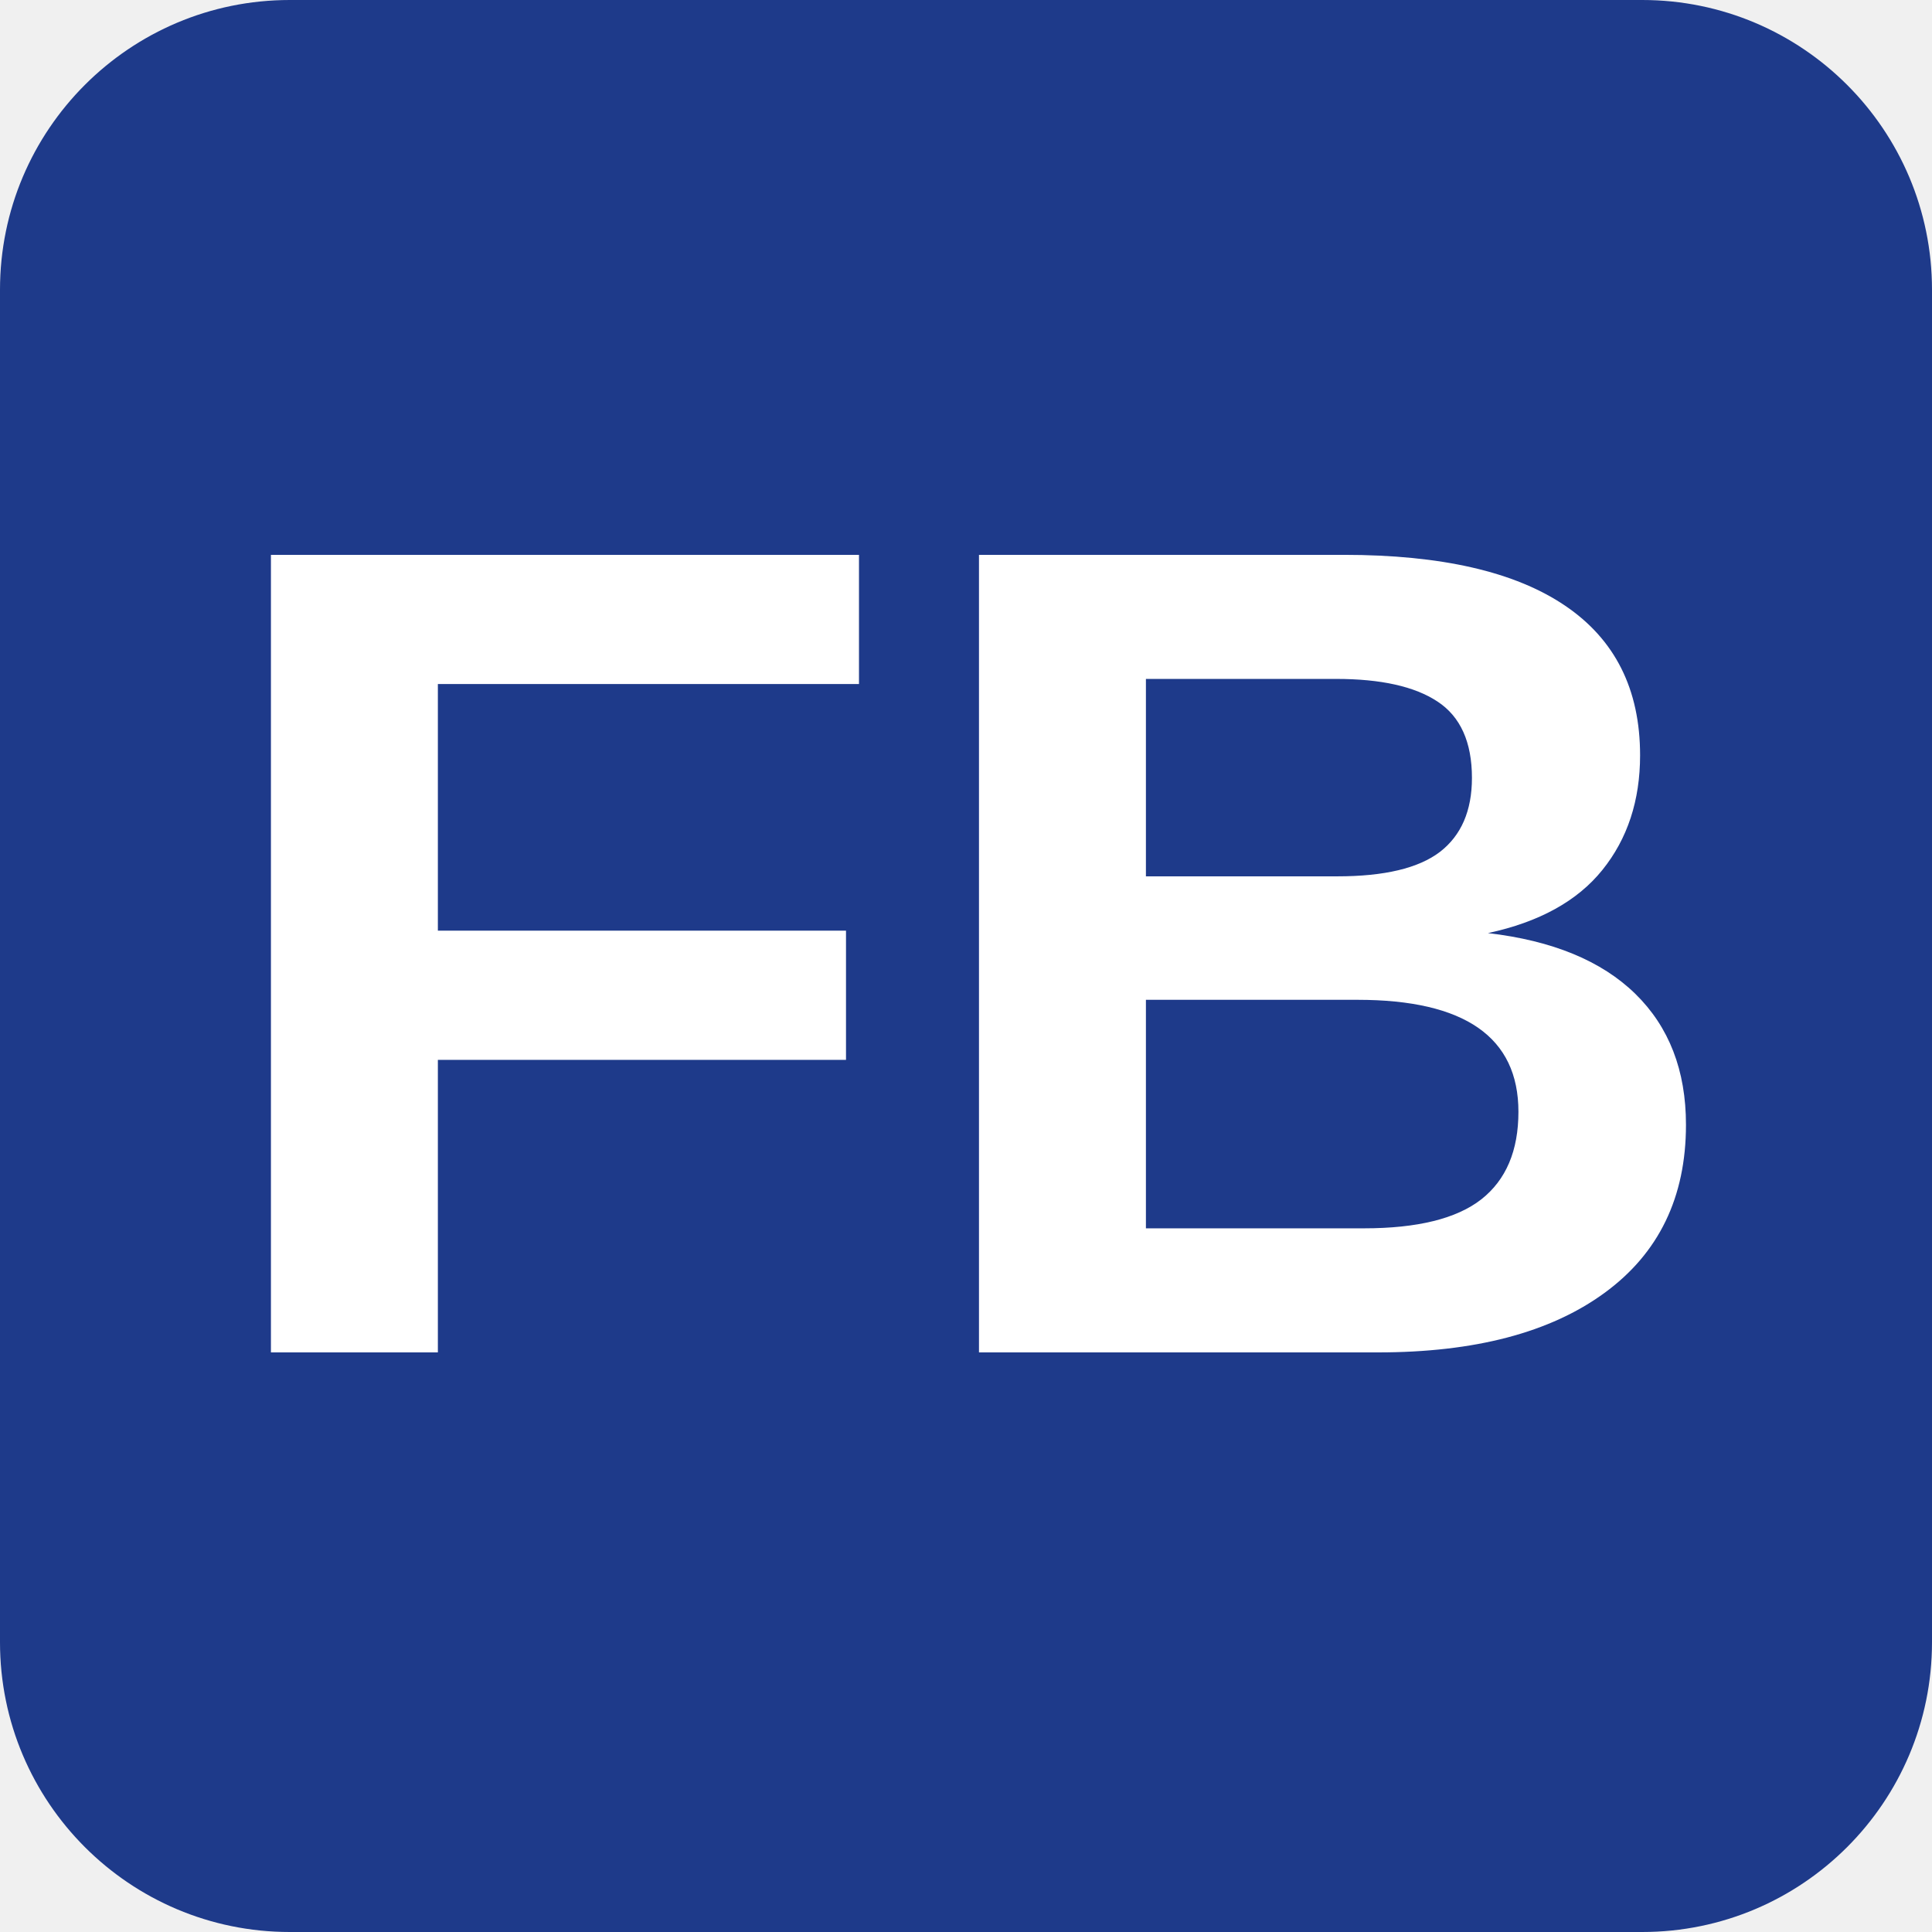
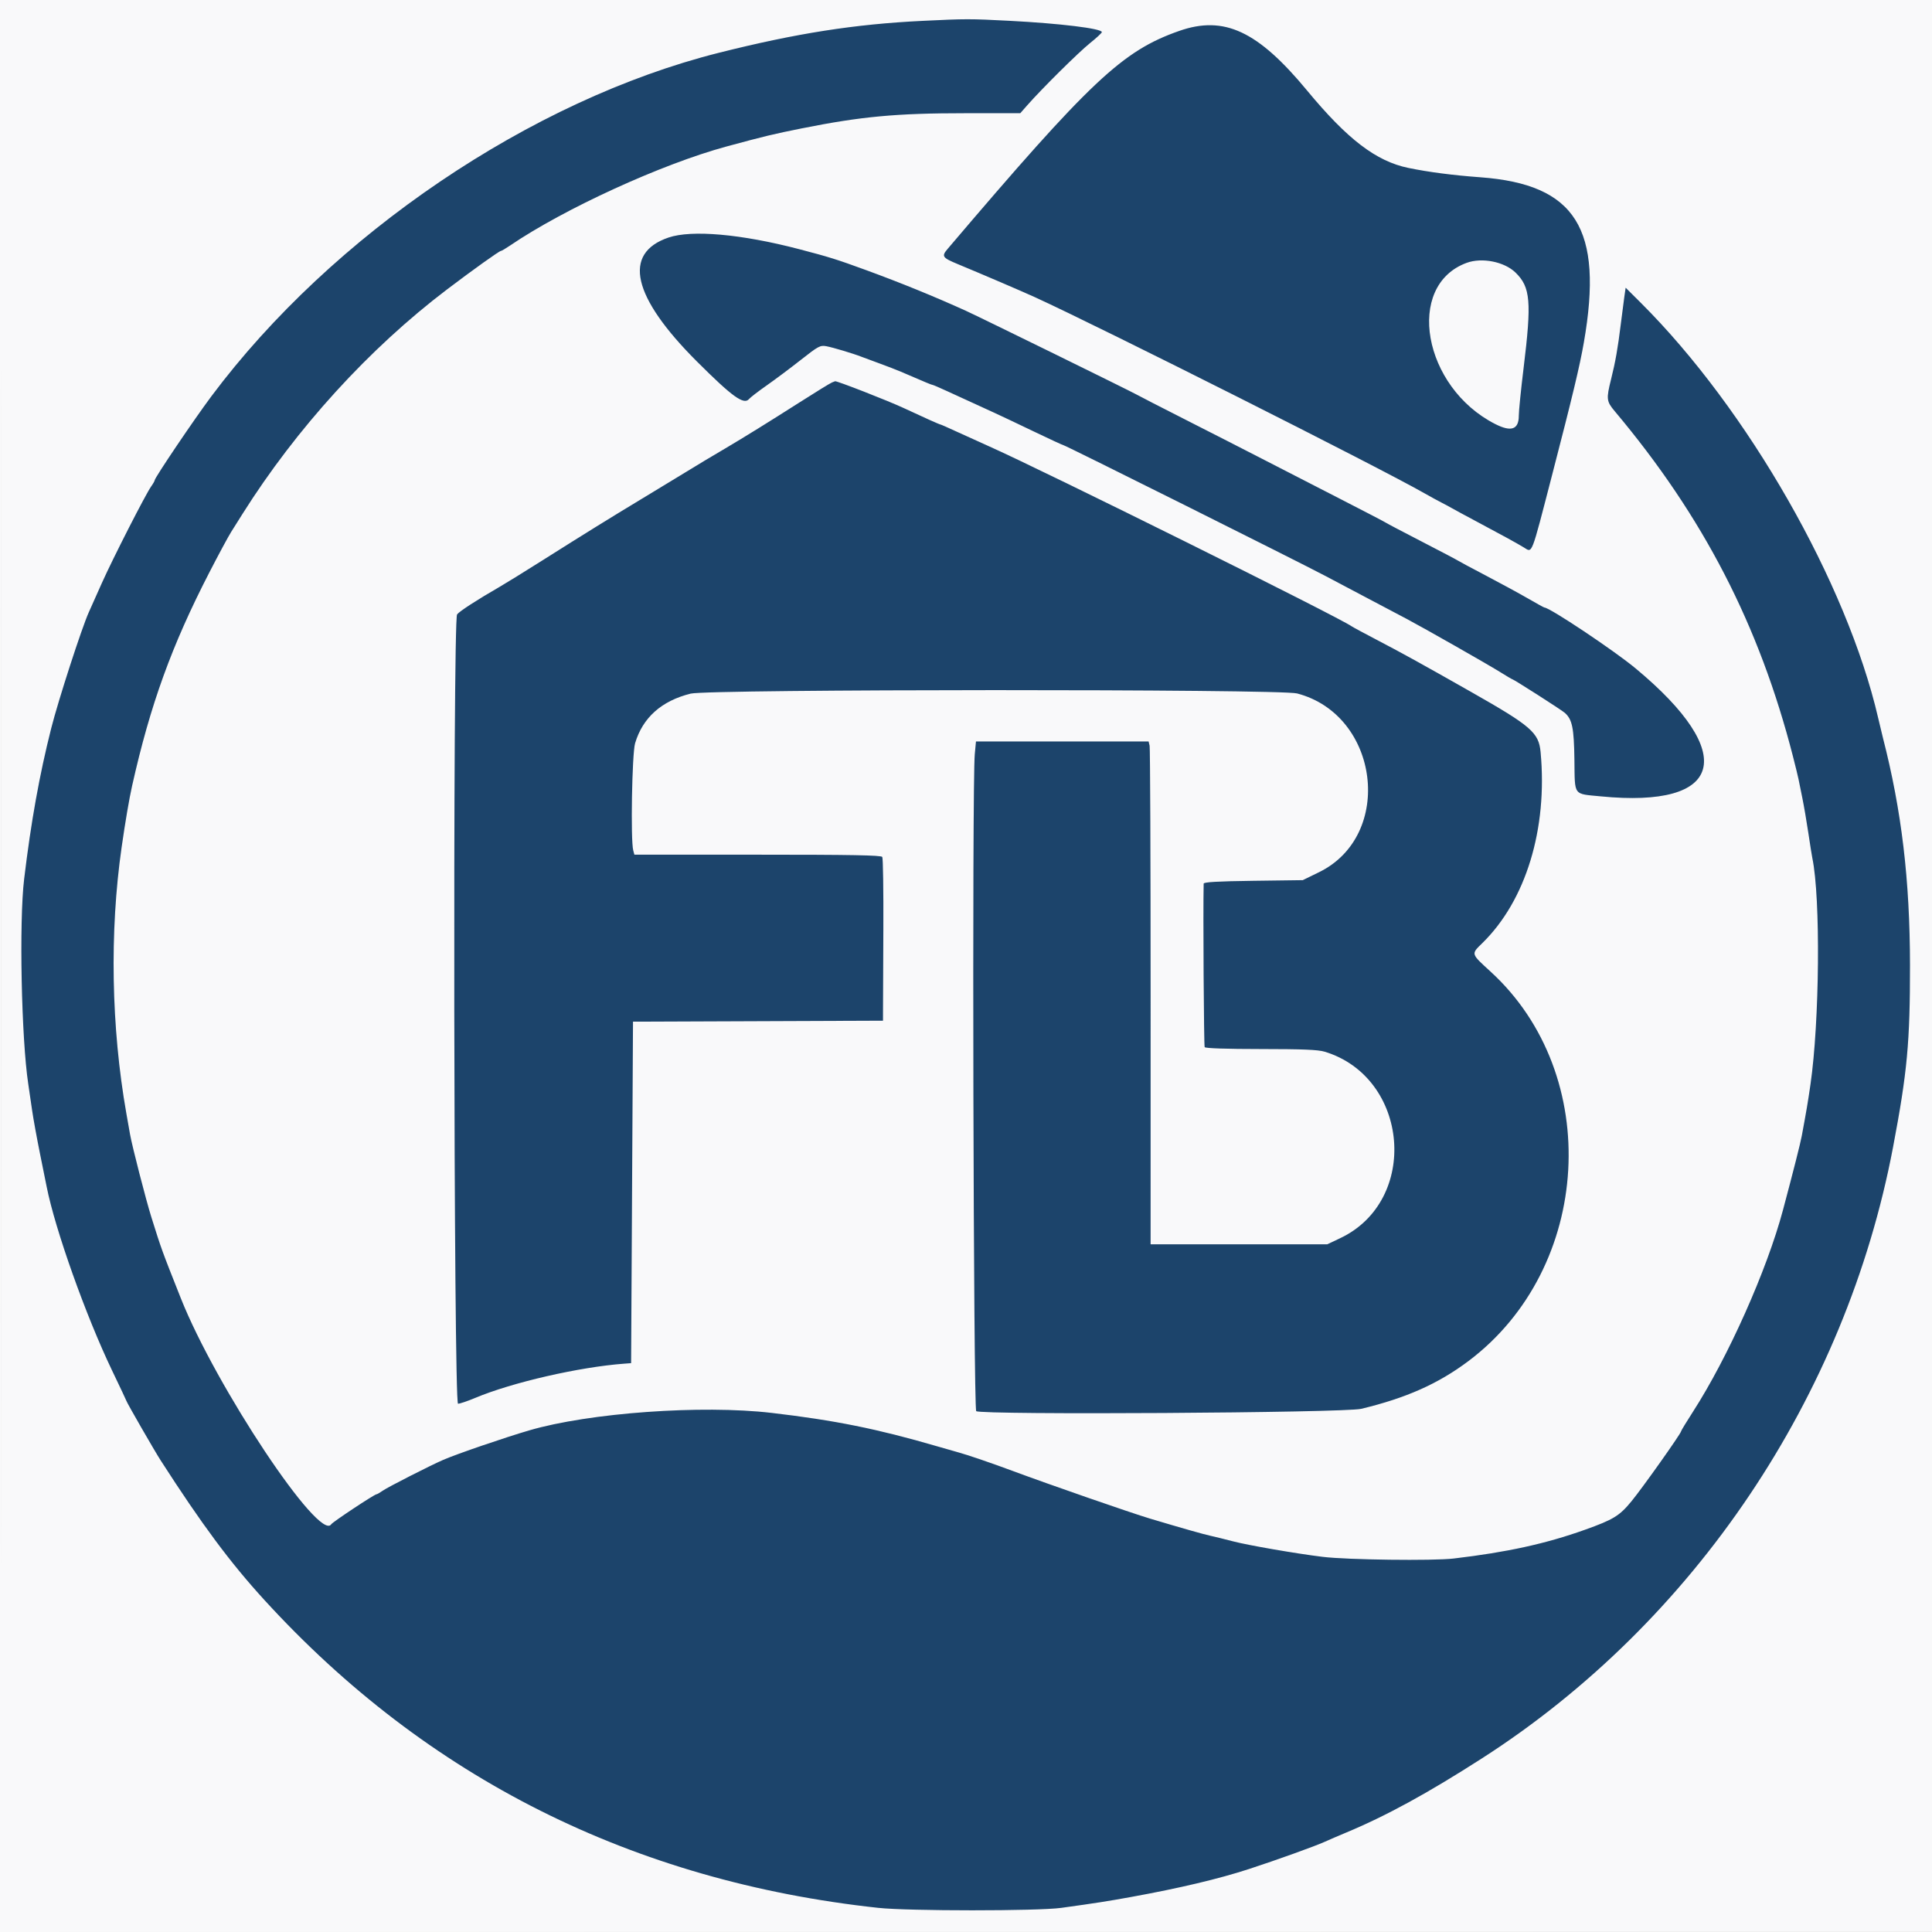
- <svg xmlns="http://www.w3.org/2000/svg" viewBox="0 0 100 100">
-   <rect width="100" height="100" fill="#1e3a8a" rx="15" />
-   <text x="50" y="70" font-family="Arial, sans-serif" font-size="60" font-weight="bold" fill="#ffffff" text-anchor="middle">FB</text>
+ <svg xmlns="http://www.w3.org/2000/svg" width="1024" height="1024" viewBox="0 0 1024 1024" version="1.1">
+   <path d="M 0 512.001 L 0 1024.002 512.250 1023.751 L 1024.500 1023.500 1024.751 511.750 L 1025.002 0 512.501 0 L 0 0 0 512.001 M 0.496 512.500 C 0.496 794.100, 0.610 909.151, 0.750 768.168 C 0.890 627.186, 0.890 396.786, 0.750 256.168 C 0.610 115.551, 0.496 230.900, 0.496 512.500 M 489 11.058 C 452.987 12.805, 422.132 17.640, 381 27.982 C 281.519 52.996, 176.049 124.398, 111.998 210.093 C 102.895 222.272, 82 253.223, 82 254.527 C 82 254.893, 81.149 256.386, 80.109 257.847 C 77.182 261.958, 59.723 296.165, 54.002 309 C 51.182 315.325, 48.065 322.300, 47.074 324.500 C 43.312 332.856, 30.908 371.140, 27.149 386 C 20.909 410.665, 16.439 435.563, 12.786 466 C 10.085 488.496, 11.334 550.423, 14.974 574.500 C 15.473 577.800, 16.396 584.100, 17.024 588.500 C 17.653 592.900, 19.534 603.250, 21.205 611.500 C 22.875 619.750, 24.465 627.625, 24.737 629 C 29.216 651.642, 45.519 697.445, 59.391 726.363 C 63.576 735.087, 67 742.342, 67 742.485 C 67 743.083, 81.882 768.946, 85.134 774 C 107.046 808.052, 121.992 828.171, 140.105 848 C 226.240 942.290, 335.574 997.126, 465.500 1011.200 C 481.486 1012.932, 550.019 1012.936, 562.500 1011.206 C 581.023 1008.639, 586.831 1007.733, 599.500 1005.434 C 625.139 1000.781, 646.081 995.816, 662 990.615 C 676.797 985.780, 696.850 978.571, 702.076 976.208 C 704.509 975.107, 709.425 972.992, 713 971.506 C 734.557 962.547, 756.488 950.577, 785.571 931.898 C 898.043 859.656, 978.243 740.379, 1003.355 608 C 1010.897 568.245, 1012.372 552.377, 1012.330 511.500 C 1012.284 466.361, 1007.907 429.620, 997.974 391 C 997.478 389.075, 996.344 384.350, 995.452 380.500 C 978.864 308.877, 926.240 216.841, 869.662 160.500 L 861.628 152.500 860.909 157.500 C 860.514 160.250, 859.668 166.775, 859.030 172 C 857.508 184.448, 856.203 191.833, 853.893 201.068 C 851.299 211.438, 851.446 212.712, 855.837 217.936 C 902.728 273.715, 932.469 331.332, 950.333 401 C 951.673 406.225, 952.990 411.625, 953.261 413 C 953.531 414.375, 954.444 418.875, 955.288 423 C 956.133 427.125, 957.561 435.450, 958.461 441.500 C 959.361 447.550, 960.312 453.521, 960.573 454.769 C 964.989 475.870, 964.434 541.592, 959.558 575 C 958.160 584.573, 957.539 588.245, 954.988 602 C 954.230 606.088, 950.563 620.558, 945.015 641.348 C 936.513 673.210, 915.900 719.401, 897.297 748.274 C 893.834 753.650, 891 758.316, 891 758.643 C 891 759.771, 870.621 788.515, 864.754 795.663 C 858.359 803.455, 855.164 805.411, 840 810.822 C 819.235 818.231, 798.797 822.709, 770.500 826.049 C 759.523 827.345, 714.093 826.764, 701 825.159 C 686.967 823.440, 661.525 819.037, 653.500 816.938 C 649.100 815.788, 643.700 814.456, 641.500 813.980 C 637.799 813.178, 626.671 810.015, 609.500 804.884 C 599.376 801.859, 555.908 786.767, 536.500 779.538 C 526.065 775.652, 512.820 771.116, 508.500 769.949 C 506.850 769.503, 501.450 767.957, 496.500 766.512 C 465.088 757.348, 442.366 752.767, 409 748.871 C 371.831 744.530, 312.316 748.821, 280.500 758.134 C 267.379 761.975, 242.435 770.523, 235 773.727 C 228.221 776.648, 205.484 788.231, 202.854 790.104 C 201.389 791.147, 199.902 792, 199.548 792 C 198.477 792, 176.316 806.679, 175.574 807.881 C 169.492 817.722, 114.422 734.968, 95.797 688 C 85.600 662.284, 85.659 662.448, 80.187 645 C 77.347 635.944, 70.048 607.583, 68.928 601.250 C 68.418 598.363, 67.544 593.413, 66.986 590.250 C 58.921 544.521, 58.021 493.989, 64.470 449 C 66.398 435.546, 68.476 423.369, 70.016 416.500 C 79.667 373.438, 90.975 342.195, 110.935 303.439 C 115.767 294.056, 120.978 284.381, 122.515 281.939 C 124.051 279.498, 126.724 275.250, 128.455 272.500 C 157.037 227.084, 195.642 184.709, 237 153.353 C 250.745 142.932, 264.640 133, 265.475 133 C 265.841 133, 268.021 131.718, 270.320 130.152 C 298.889 110.686, 350.764 86.941, 385 77.659 C 405.235 72.173, 409.996 71.027, 425 68.028 C 456.504 61.731, 475.136 60.004, 511.634 60.002 L 540.767 60 544.505 55.750 C 552.295 46.894, 571.748 27.629, 577.750 22.828 C 581.188 20.078, 584 17.467, 584 17.027 C 584 15.124, 561.896 12.418, 535 11.027 C 513.874 9.935, 512.119 9.936, 489 11.058 M 625 16.394 C 594.887 26.939, 578.104 42.736, 502.286 131.896 C 498.916 135.859, 499.386 136.559, 507.750 140.027 C 520.639 145.371, 542.127 154.586, 548.500 157.502 C 584.071 173.775, 730.885 247.677, 755 261.446 C 758.025 263.174, 762.075 265.388, 764 266.366 C 765.925 267.345, 768.401 268.676, 769.502 269.323 C 770.604 269.970, 776.679 273.257, 783.002 276.626 C 797.121 284.148, 803.535 287.666, 807.691 290.169 C 812.298 292.943, 811.296 295.514, 822.579 252 C 833.440 210.118, 837.283 194.083, 839.476 181.500 C 849.985 121.202, 835.202 97.661, 784.500 93.953 C 770.139 92.903, 757.250 91.228, 746.500 89.016 C 729.408 85.497, 714.186 73.872, 692.796 48 C 666.664 16.392, 648.795 8.061, 625 16.394 M 354.301 125.913 C 329.799 134.266, 335.104 157.358, 369.389 191.596 C 388.212 210.392, 394.293 214.762, 397.035 211.458 C 397.739 210.610, 401.956 207.366, 406.407 204.250 C 410.858 201.133, 418.992 195.046, 424.482 190.724 C 433.737 183.437, 434.721 182.911, 437.982 183.502 C 441.347 184.111, 452.287 187.390, 456.500 189.051 C 457.600 189.485, 461.875 191.068, 466 192.569 C 470.125 194.070, 475.300 196.073, 477.500 197.020 C 491.107 202.878, 493.805 204, 494.286 204 C 494.581 204, 498.124 205.526, 502.161 207.390 C 510.069 211.043, 519.510 215.370, 527.500 219.003 C 530.250 220.253, 539.396 224.589, 547.825 228.638 C 556.254 232.687, 563.424 236, 563.758 236 C 564.629 236, 688.164 297.680, 702.500 305.273 C 709.100 308.769, 720.350 314.715, 727.500 318.487 C 734.650 322.259, 742.819 326.571, 745.653 328.068 C 754.495 332.741, 788.187 351.902, 794.850 356.049 C 798.343 358.222, 801.346 360, 801.524 360 C 802.219 360, 827.604 376.235, 829.384 377.818 C 833.337 381.332, 834.243 385.777, 834.476 402.799 C 834.741 422.156, 833.632 420.632, 848.507 422.089 C 913.641 428.472, 921.505 399.664, 867 354.348 C 855.474 344.766, 821.372 322, 818.544 322 C 818.331 322, 814.410 319.836, 809.829 317.190 C 805.248 314.545, 795.200 309.080, 787.500 305.045 C 779.800 301.011, 773.050 297.391, 772.500 297.002 C 771.950 296.612, 763.400 292.119, 753.500 287.016 C 743.600 281.914, 735.050 277.415, 734.500 277.019 C 733.950 276.623, 723.150 270.999, 710.500 264.520 C 697.850 258.040, 679.850 248.795, 670.500 243.975 C 661.150 239.154, 642.475 229.616, 629 222.779 C 615.525 215.942, 603.600 209.818, 602.500 209.170 C 599.855 207.613, 519.070 167.969, 512 164.759 C 495.393 157.219, 477.400 149.883, 459 143.152 C 443.437 137.459, 439.525 136.235, 423.500 132.048 C 392.877 124.046, 366.608 121.717, 354.301 125.913 M 777.316 139.326 C 744.570 151.399, 754.154 205.299, 792.508 224.760 C 801.029 229.084, 805 227.659, 805 220.277 C 805 217.813, 806.139 206.509, 807.530 195.156 C 811.863 159.805, 811.220 152.195, 803.244 144.448 C 797.305 138.681, 785.429 136.335, 777.316 139.326 M 441 202.700 C 440.175 202.999, 432.300 207.837, 423.500 213.452 C 407.676 223.549, 394.145 231.934, 384.556 237.586 C 375.197 243.102, 371.180 245.513, 363.351 250.312 C 359.033 252.959, 348.750 259.200, 340.500 264.182 C 322.756 274.895, 310.530 282.470, 287.500 297.018 C 278.150 302.925, 268.025 309.185, 265 310.930 C 252.849 317.939, 243.458 324.021, 242.262 325.656 C 239.957 328.809, 240.460 744, 242.769 744 C 243.742 744, 247.826 742.619, 251.844 740.930 C 271.399 732.714, 307.028 724.535, 331 722.759 L 334.500 722.500 335 632 L 335.500 541.500 401.750 541.243 L 468 540.986 468.011 535.243 C 468.016 532.084, 468.098 512.827, 468.192 492.448 C 468.286 472.070, 468.030 454.857, 467.622 454.198 C 467.059 453.287, 451.232 453, 401.558 453 L 336.233 453 335.630 450.750 C 334.178 445.330, 334.971 399.462, 336.612 393.932 C 340.636 380.377, 350.621 371.459, 366.064 367.628 C 375.760 365.223, 678.245 365.131, 687.458 367.531 C 731.200 378.924, 739.064 442.754, 699.131 462.278 L 690.500 466.498 664.250 466.846 C 645.320 467.097, 637.992 467.516, 637.971 468.347 C 637.623 482.370, 638.066 554.298, 638.505 555.008 C 638.887 555.627, 650.103 556.004, 668.309 556.011 C 690.401 556.019, 698.618 556.361, 702.099 557.418 C 746.980 571.040, 752.437 636.323, 710.360 656.251 L 703.500 659.500 656.670 659.500 L 609.841 659.500 609.847 528.500 C 609.850 456.450, 609.612 396.488, 609.318 395.250 L 608.783 393 563.036 393 L 517.289 393 516.652 399.750 C 515.188 415.243, 515.922 746.691, 517.423 747.936 C 519.948 750.031, 712.502 748.865, 721.500 746.699 C 745.343 740.962, 762.277 733.421, 778.266 721.422 C 843.963 672.115, 849.782 569.584, 789.986 514.932 C 779.530 505.376, 779.638 505.745, 785.570 499.958 C 808.731 477.364, 820.357 439.315, 816.541 398.599 C 815.577 388.304, 811.600 384.853, 780.038 366.922 C 754.676 352.514, 743.187 346.164, 730.500 339.542 C 723.350 335.809, 717.050 332.423, 716.500 332.017 C 710.320 327.449, 552.629 249.172, 524 236.461 C 519.325 234.386, 511.761 230.958, 507.191 228.844 C 502.621 226.730, 498.697 225, 498.470 225 C 497.992 225, 489.683 221.281, 479 216.286 C 470.741 212.424, 443.111 201.642, 442.593 202.079 C 442.542 202.122, 441.825 202.402, 441 202.700" stroke="none" fill="#f9f9fa" fill-rule="evenodd" />
+   <path d="M 489 11.058 C 452.987 12.805, 422.132 17.640, 381 27.982 C 281.519 52.996, 176.049 124.398, 111.998 210.093 C 102.895 222.272, 82 253.223, 82 254.527 C 82 254.893, 81.149 256.386, 80.109 257.847 C 77.182 261.958, 59.723 296.165, 54.002 309 C 51.182 315.325, 48.065 322.300, 47.074 324.500 C 43.312 332.856, 30.908 371.140, 27.149 386 C 20.909 410.665, 16.439 435.563, 12.786 466 C 10.085 488.496, 11.334 550.423, 14.974 574.500 C 15.473 577.800, 16.396 584.100, 17.024 588.500 C 17.653 592.900, 19.534 603.250, 21.205 611.500 C 22.875 619.750, 24.465 627.625, 24.737 629 C 29.216 651.642, 45.519 697.445, 59.391 726.363 C 63.576 735.087, 67 742.342, 67 742.485 C 67 743.083, 81.882 768.946, 85.134 774 C 107.046 808.052, 121.992 828.171, 140.105 848 C 226.240 942.290, 335.574 997.126, 465.500 1011.200 C 481.486 1012.932, 550.019 1012.936, 562.500 1011.206 C 581.023 1008.639, 586.831 1007.733, 599.500 1005.434 C 625.139 1000.781, 646.081 995.816, 662 990.615 C 676.797 985.780, 696.850 978.571, 702.076 976.208 C 704.509 975.107, 709.425 972.992, 713 971.506 C 734.557 962.547, 756.488 950.577, 785.571 931.898 C 898.043 859.656, 978.243 740.379, 1003.355 608 C 1010.897 568.245, 1012.372 552.377, 1012.330 511.500 C 1012.284 466.361, 1007.907 429.620, 997.974 391 C 997.478 389.075, 996.344 384.350, 995.452 380.500 C 978.864 308.877, 926.240 216.841, 869.662 160.500 L 861.628 152.500 860.909 157.500 C 860.514 160.250, 859.668 166.775, 859.030 172 C 857.508 184.448, 856.203 191.833, 853.893 201.068 C 851.299 211.438, 851.446 212.712, 855.837 217.936 C 902.728 273.715, 932.469 331.332, 950.333 401 C 951.673 406.225, 952.990 411.625, 953.261 413 C 953.531 414.375, 954.444 418.875, 955.288 423 C 956.133 427.125, 957.561 435.450, 958.461 441.500 C 959.361 447.550, 960.312 453.521, 960.573 454.769 C 964.989 475.870, 964.434 541.592, 959.558 575 C 958.160 584.573, 957.539 588.245, 954.988 602 C 954.230 606.088, 950.563 620.558, 945.015 641.348 C 936.513 673.210, 915.900 719.401, 897.297 748.274 C 893.834 753.650, 891 758.316, 891 758.643 C 891 759.771, 870.621 788.515, 864.754 795.663 C 858.359 803.455, 855.164 805.411, 840 810.822 C 819.235 818.231, 798.797 822.709, 770.500 826.049 C 759.523 827.345, 714.093 826.764, 701 825.159 C 686.967 823.440, 661.525 819.037, 653.500 816.938 C 649.100 815.788, 643.700 814.456, 641.500 813.980 C 637.799 813.178, 626.671 810.015, 609.500 804.884 C 599.376 801.859, 555.908 786.767, 536.500 779.538 C 526.065 775.652, 512.820 771.116, 508.500 769.949 C 506.850 769.503, 501.450 767.957, 496.500 766.512 C 465.088 757.348, 442.366 752.767, 409 748.871 C 371.831 744.530, 312.316 748.821, 280.500 758.134 C 267.379 761.975, 242.435 770.523, 235 773.727 C 228.221 776.648, 205.484 788.231, 202.854 790.104 C 201.389 791.147, 199.902 792, 199.548 792 C 198.477 792, 176.316 806.679, 175.574 807.881 C 169.492 817.722, 114.422 734.968, 95.797 688 C 85.600 662.284, 85.659 662.448, 80.187 645 C 77.347 635.944, 70.048 607.583, 68.928 601.250 C 68.418 598.363, 67.544 593.413, 66.986 590.250 C 58.921 544.521, 58.021 493.989, 64.470 449 C 66.398 435.546, 68.476 423.369, 70.016 416.500 C 79.667 373.438, 90.975 342.195, 110.935 303.439 C 115.767 294.056, 120.978 284.381, 122.515 281.939 C 124.051 279.498, 126.724 275.250, 128.455 272.500 C 157.037 227.084, 195.642 184.709, 237 153.353 C 250.745 142.932, 264.640 133, 265.475 133 C 265.841 133, 268.021 131.718, 270.320 130.152 C 298.889 110.686, 350.764 86.941, 385 77.659 C 405.235 72.173, 409.996 71.027, 425 68.028 C 456.504 61.731, 475.136 60.004, 511.634 60.002 L 540.767 60 544.505 55.750 C 552.295 46.894, 571.748 27.629, 577.750 22.828 C 581.188 20.078, 584 17.467, 584 17.027 C 584 15.124, 561.896 12.418, 535 11.027 C 513.874 9.935, 512.119 9.936, 489 11.058 M 625 16.394 C 594.887 26.939, 578.104 42.736, 502.286 131.896 C 498.916 135.859, 499.386 136.559, 507.750 140.027 C 520.639 145.371, 542.127 154.586, 548.500 157.502 C 584.071 173.775, 730.885 247.677, 755 261.446 C 758.025 263.174, 762.075 265.388, 764 266.366 C 765.925 267.345, 768.401 268.676, 769.502 269.323 C 770.604 269.970, 776.679 273.257, 783.002 276.626 C 797.121 284.148, 803.535 287.666, 807.691 290.169 C 812.298 292.943, 811.296 295.514, 822.579 252 C 833.440 210.118, 837.283 194.083, 839.476 181.500 C 849.985 121.202, 835.202 97.661, 784.500 93.953 C 770.139 92.903, 757.250 91.228, 746.500 89.016 C 729.408 85.497, 714.186 73.872, 692.796 48 C 666.664 16.392, 648.795 8.061, 625 16.394 M 354.301 125.913 C 329.799 134.266, 335.104 157.358, 369.389 191.596 C 388.212 210.392, 394.293 214.762, 397.035 211.458 C 397.739 210.610, 401.956 207.366, 406.407 204.250 C 410.858 201.133, 418.992 195.046, 424.482 190.724 C 433.737 183.437, 434.721 182.911, 437.982 183.502 C 441.347 184.111, 452.287 187.390, 456.500 189.051 C 457.600 189.485, 461.875 191.068, 466 192.569 C 470.125 194.070, 475.300 196.073, 477.500 197.020 C 491.107 202.878, 493.805 204, 494.286 204 C 494.581 204, 498.124 205.526, 502.161 207.390 C 510.069 211.043, 519.510 215.370, 527.500 219.003 C 530.250 220.253, 539.396 224.589, 547.825 228.638 C 556.254 232.687, 563.424 236, 563.758 236 C 564.629 236, 688.164 297.680, 702.500 305.273 C 709.100 308.769, 720.350 314.715, 727.500 318.487 C 734.650 322.259, 742.819 326.571, 745.653 328.068 C 754.495 332.741, 788.187 351.902, 794.850 356.049 C 798.343 358.222, 801.346 360, 801.524 360 C 802.219 360, 827.604 376.235, 829.384 377.818 C 833.337 381.332, 834.243 385.777, 834.476 402.799 C 834.741 422.156, 833.632 420.632, 848.507 422.089 C 913.641 428.472, 921.505 399.664, 867 354.348 C 855.474 344.766, 821.372 322, 818.544 322 C 818.331 322, 814.410 319.836, 809.829 317.190 C 805.248 314.545, 795.200 309.080, 787.500 305.045 C 779.800 301.011, 773.050 297.391, 772.500 297.002 C 771.950 296.612, 763.400 292.119, 753.500 287.016 C 743.600 281.914, 735.050 277.415, 734.500 277.019 C 733.950 276.623, 723.150 270.999, 710.500 264.520 C 697.850 258.040, 679.850 248.795, 670.500 243.975 C 661.150 239.154, 642.475 229.616, 629 222.779 C 615.525 215.942, 603.600 209.818, 602.500 209.170 C 599.855 207.613, 519.070 167.969, 512 164.759 C 495.393 157.219, 477.400 149.883, 459 143.152 C 443.437 137.459, 439.525 136.235, 423.500 132.048 C 392.877 124.046, 366.608 121.717, 354.301 125.913 M 777.316 139.326 C 744.570 151.399, 754.154 205.299, 792.508 224.760 C 801.029 229.084, 805 227.659, 805 220.277 C 805 217.813, 806.139 206.509, 807.530 195.156 C 811.863 159.805, 811.220 152.195, 803.244 144.448 C 797.305 138.681, 785.429 136.335, 777.316 139.326 M 441 202.700 C 440.175 202.999, 432.300 207.837, 423.500 213.452 C 407.676 223.549, 394.145 231.934, 384.556 237.586 C 375.197 243.102, 371.180 245.513, 363.351 250.312 C 359.033 252.959, 348.750 259.200, 340.500 264.182 C 322.756 274.895, 310.530 282.470, 287.500 297.018 C 278.150 302.925, 268.025 309.185, 265 310.930 C 252.849 317.939, 243.458 324.021, 242.262 325.656 C 239.957 328.809, 240.460 744, 242.769 744 C 243.742 744, 247.826 742.619, 251.844 740.930 C 271.399 732.714, 307.028 724.535, 331 722.759 L 334.500 722.500 335 632 L 335.500 541.500 401.750 541.243 L 468 540.986 468.011 535.243 C 468.016 532.084, 468.098 512.827, 468.192 492.448 C 468.286 472.070, 468.030 454.857, 467.622 454.198 C 467.059 453.287, 451.232 453, 401.558 453 L 336.233 453 335.630 450.750 C 334.178 445.330, 334.971 399.462, 336.612 393.932 C 340.636 380.377, 350.621 371.459, 366.064 367.628 C 375.760 365.223, 678.245 365.131, 687.458 367.531 C 731.200 378.924, 739.064 442.754, 699.131 462.278 L 690.500 466.498 664.250 466.846 C 645.320 467.097, 637.992 467.516, 637.971 468.347 C 637.623 482.370, 638.066 554.298, 638.505 555.008 C 638.887 555.627, 650.103 556.004, 668.309 556.011 C 690.401 556.019, 698.618 556.361, 702.099 557.418 C 746.980 571.040, 752.437 636.323, 710.360 656.251 L 703.500 659.500 656.670 659.500 L 609.841 659.500 609.847 528.500 C 609.850 456.450, 609.612 396.488, 609.318 395.250 L 608.783 393 563.036 393 L 517.289 393 516.652 399.750 C 515.188 415.243, 515.922 746.691, 517.423 747.936 C 519.948 750.031, 712.502 748.865, 721.500 746.699 C 745.343 740.962, 762.277 733.421, 778.266 721.422 C 843.963 672.115, 849.782 569.584, 789.986 514.932 C 779.530 505.376, 779.638 505.745, 785.570 499.958 C 808.731 477.364, 820.357 439.315, 816.541 398.599 C 815.577 388.304, 811.600 384.853, 780.038 366.922 C 754.676 352.514, 743.187 346.164, 730.500 339.542 C 723.350 335.809, 717.050 332.423, 716.500 332.017 C 710.320 327.449, 552.629 249.172, 524 236.461 C 519.325 234.386, 511.761 230.958, 507.191 228.844 C 502.621 226.730, 498.697 225, 498.470 225 C 497.992 225, 489.683 221.281, 479 216.286 C 470.741 212.424, 443.111 201.642, 442.593 202.079 C 442.542 202.122, 441.825 202.402, 441 202.700" stroke="none" fill="#1c446b" fill-rule="evenodd" />
</svg>
